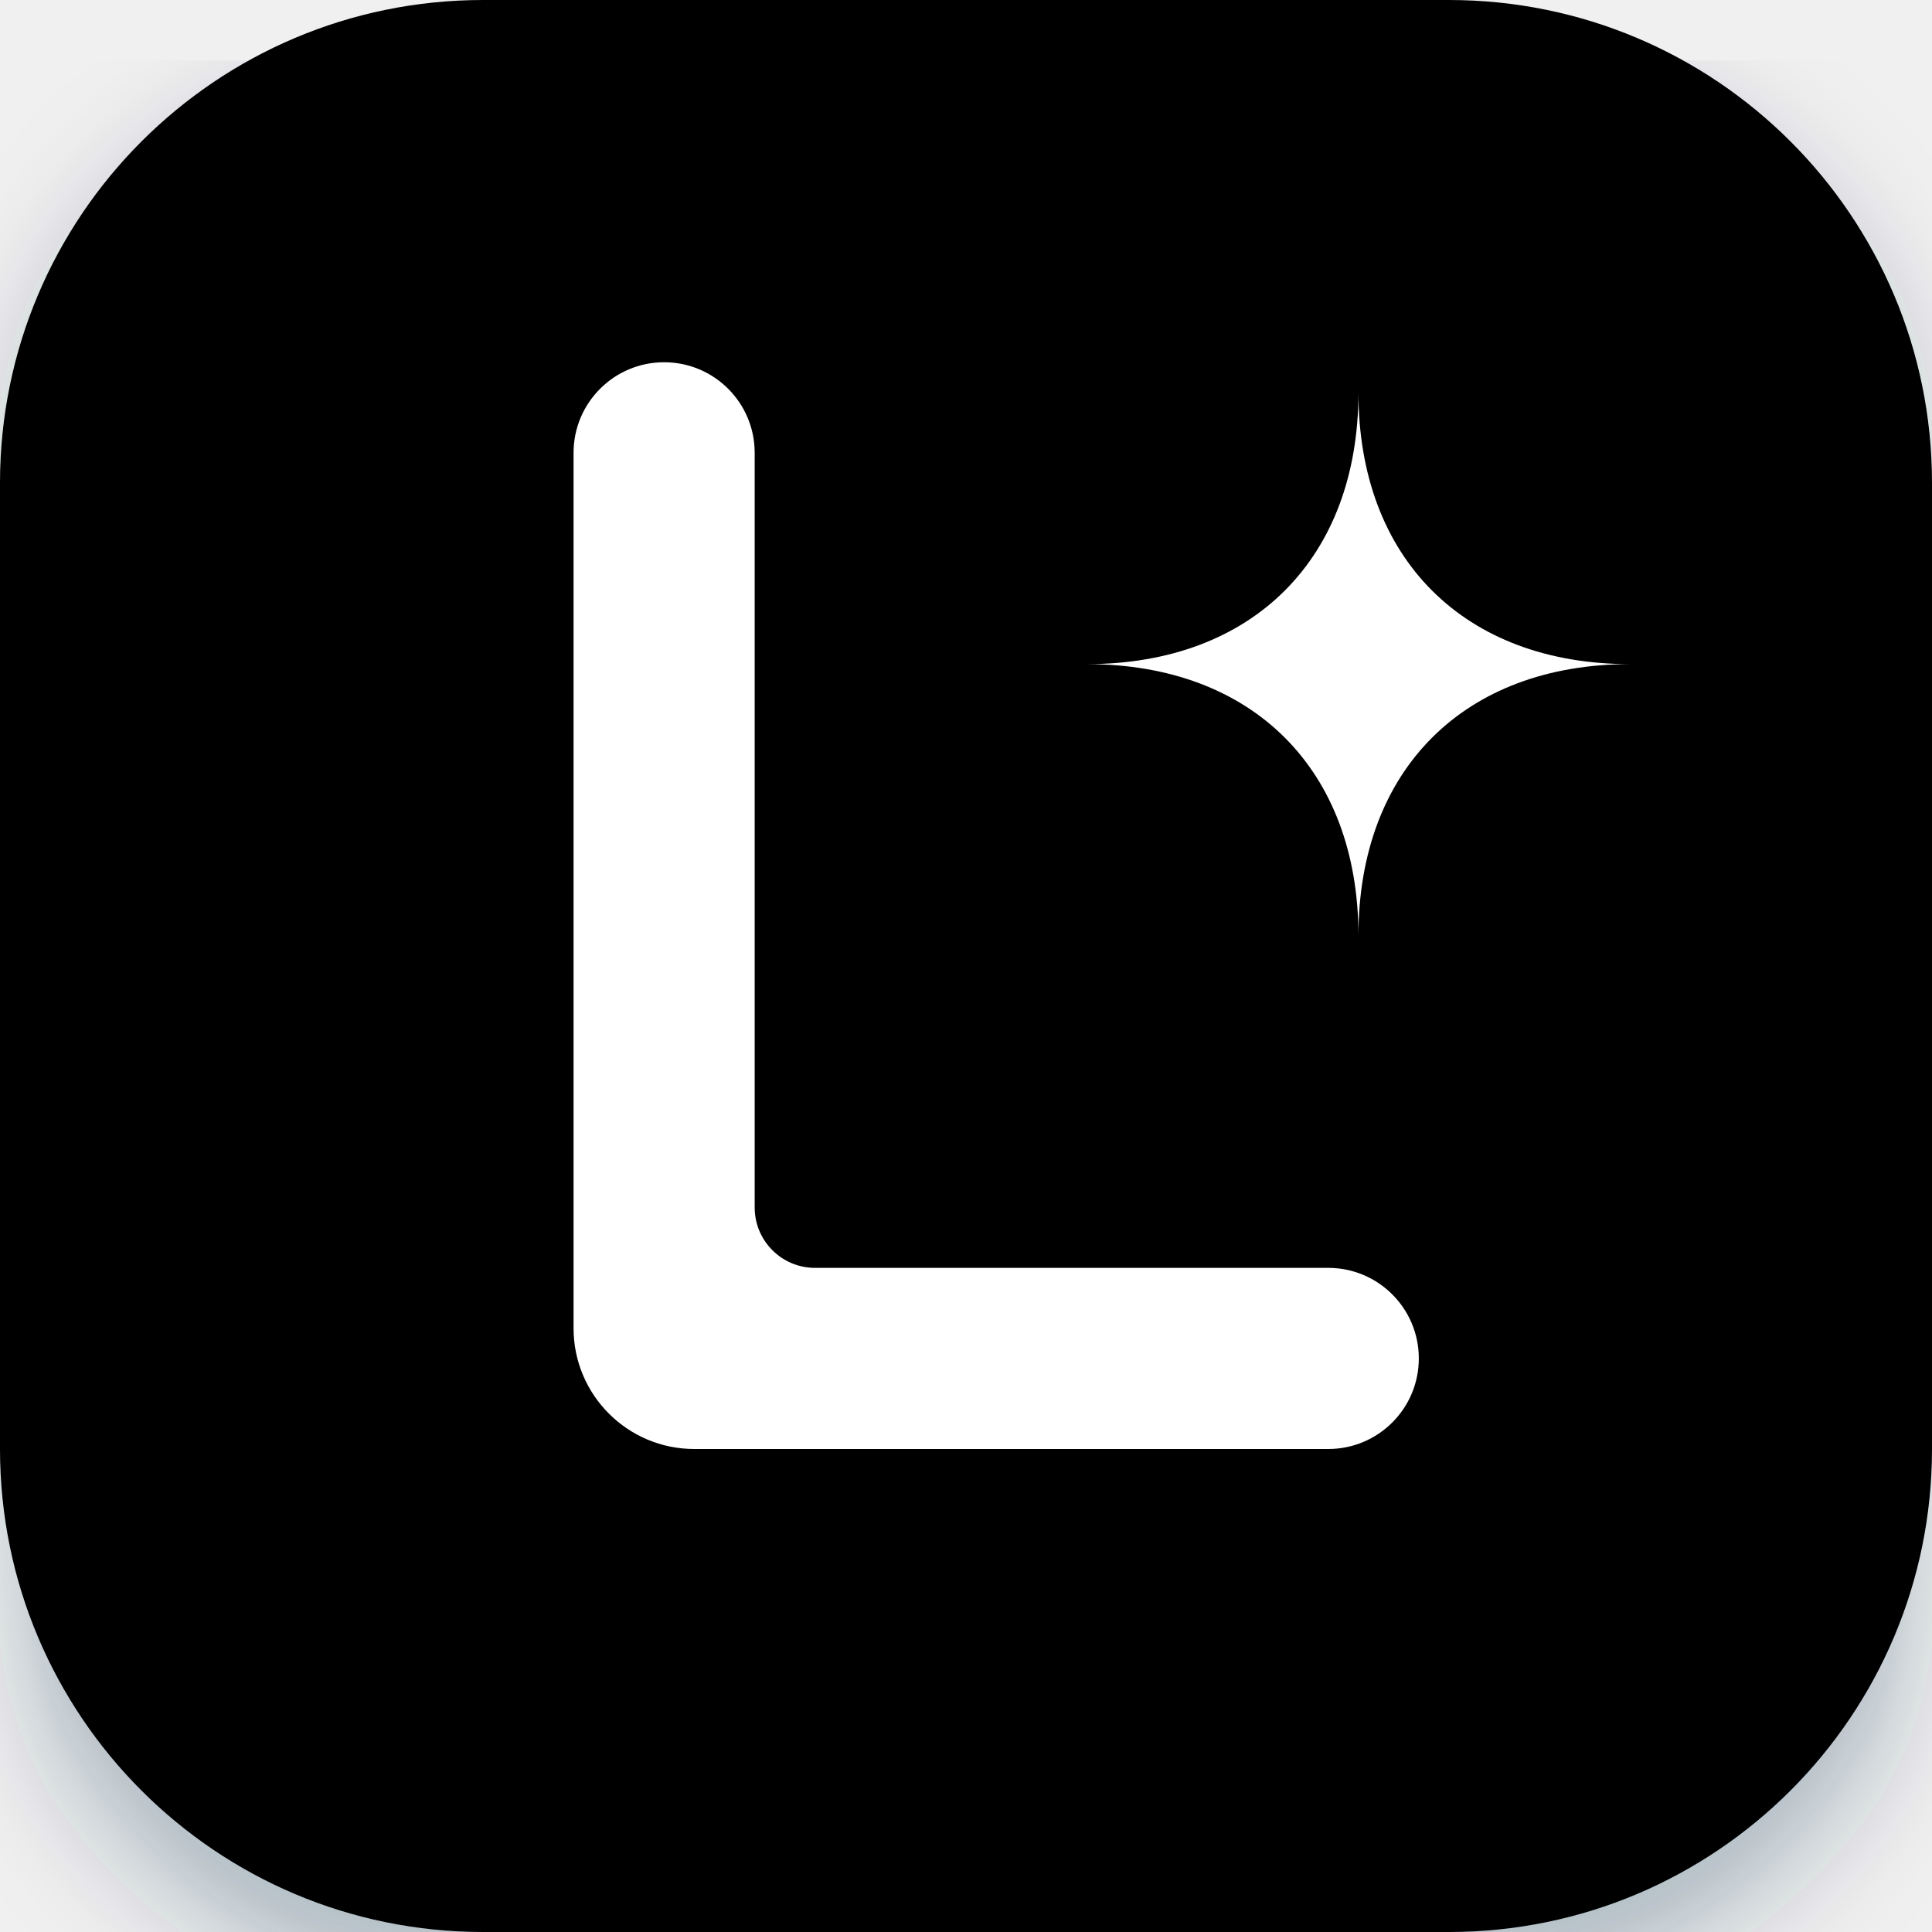
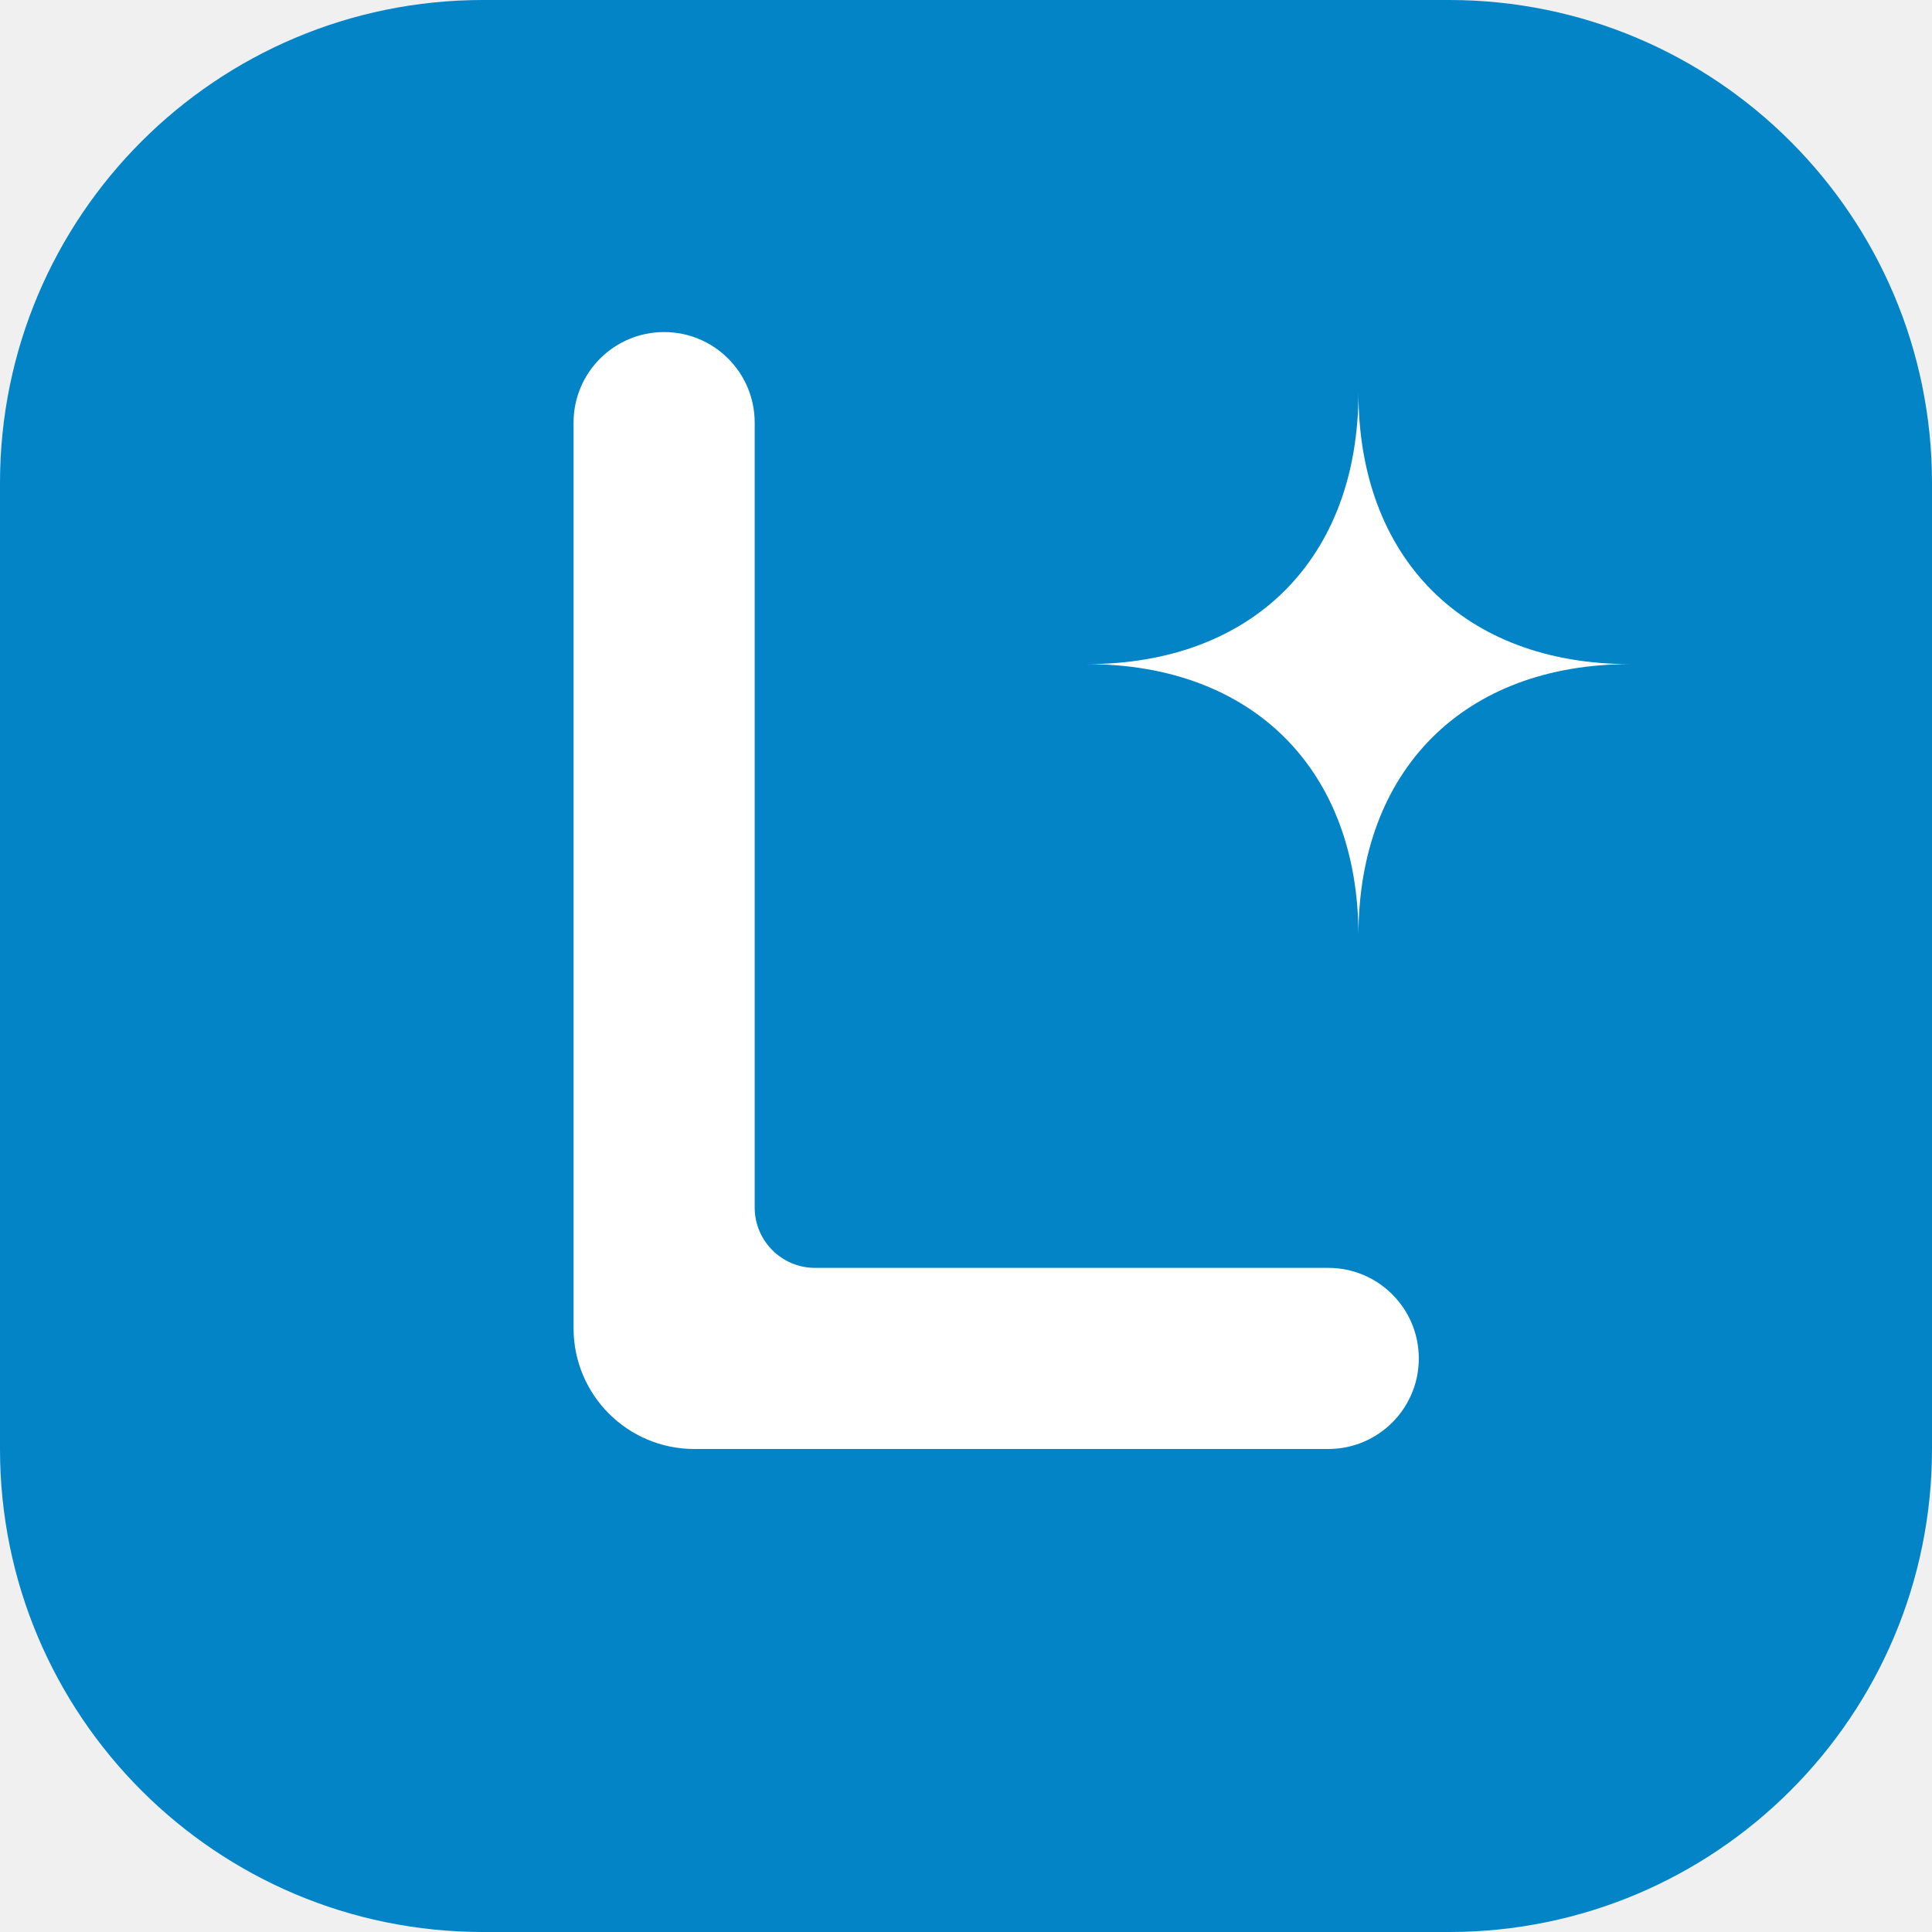
- <svg xmlns="http://www.w3.org/2000/svg" viewBox="0 0 64 64" fill="none">
-   <defs>
-     <linearGradient id="solidBlue" x1="0%" y1="0%" x2="100%" y2="100%">
-       <stop offset="0%" stopColor="#0284c7" />
-       <stop offset="100%" stopColor="#0369a1" />
-     </linearGradient>
-     <filter id="shadow" x="-10%" y="-10%" width="125%" height="125%">
-       <feDropShadow dx="0" dy="2" stdDeviation="2" flood-color="#082f49" flood-opacity="0.3" />
-     </filter>
-   </defs>
-   <rect width="64" height="64" rx="16" fill="url(#solidBlue)" filter="url(#shadow)" />
-   <path d="M19 15 C19 13.343 20.343 12 22 12 C23.657 12 25 13.343 25 15 V40 C25 41.105 25.895 42 27 42 H44 C45.657 42 47 43.343 47 45 C47 46.657 45.657 48 44 48 H23 C20.791 48 19 46.209 19 44 Z" fill="#ffffff" />
+ <svg xmlns="http://www.w3.org/2000/svg" viewBox="0 0 64 64">
+   <rect width="64" height="64" rx="16" fill="#0284c7" />
+   <path d="M19 14 C19 12.343 20.343 11 22 11 C23.657 11 25 12.343 25 14 V40 C25 41.105 25.895 42 27 42 H44 C45.657 42 47 43.343 47 45 C47 46.657 45.657 48 44 48 H23 C20.791 48 19 46.209 19 44 Z" fill="#ffffff" />
  <path d="M45 13 C45 18.5 48.5 22 54 22 C48.5 22 45 25.5 45 31 C45 25.5 41.5 22 36 22 C41.5 22 45 18.5 45 13 Z" fill="#ffffff" />
</svg>
